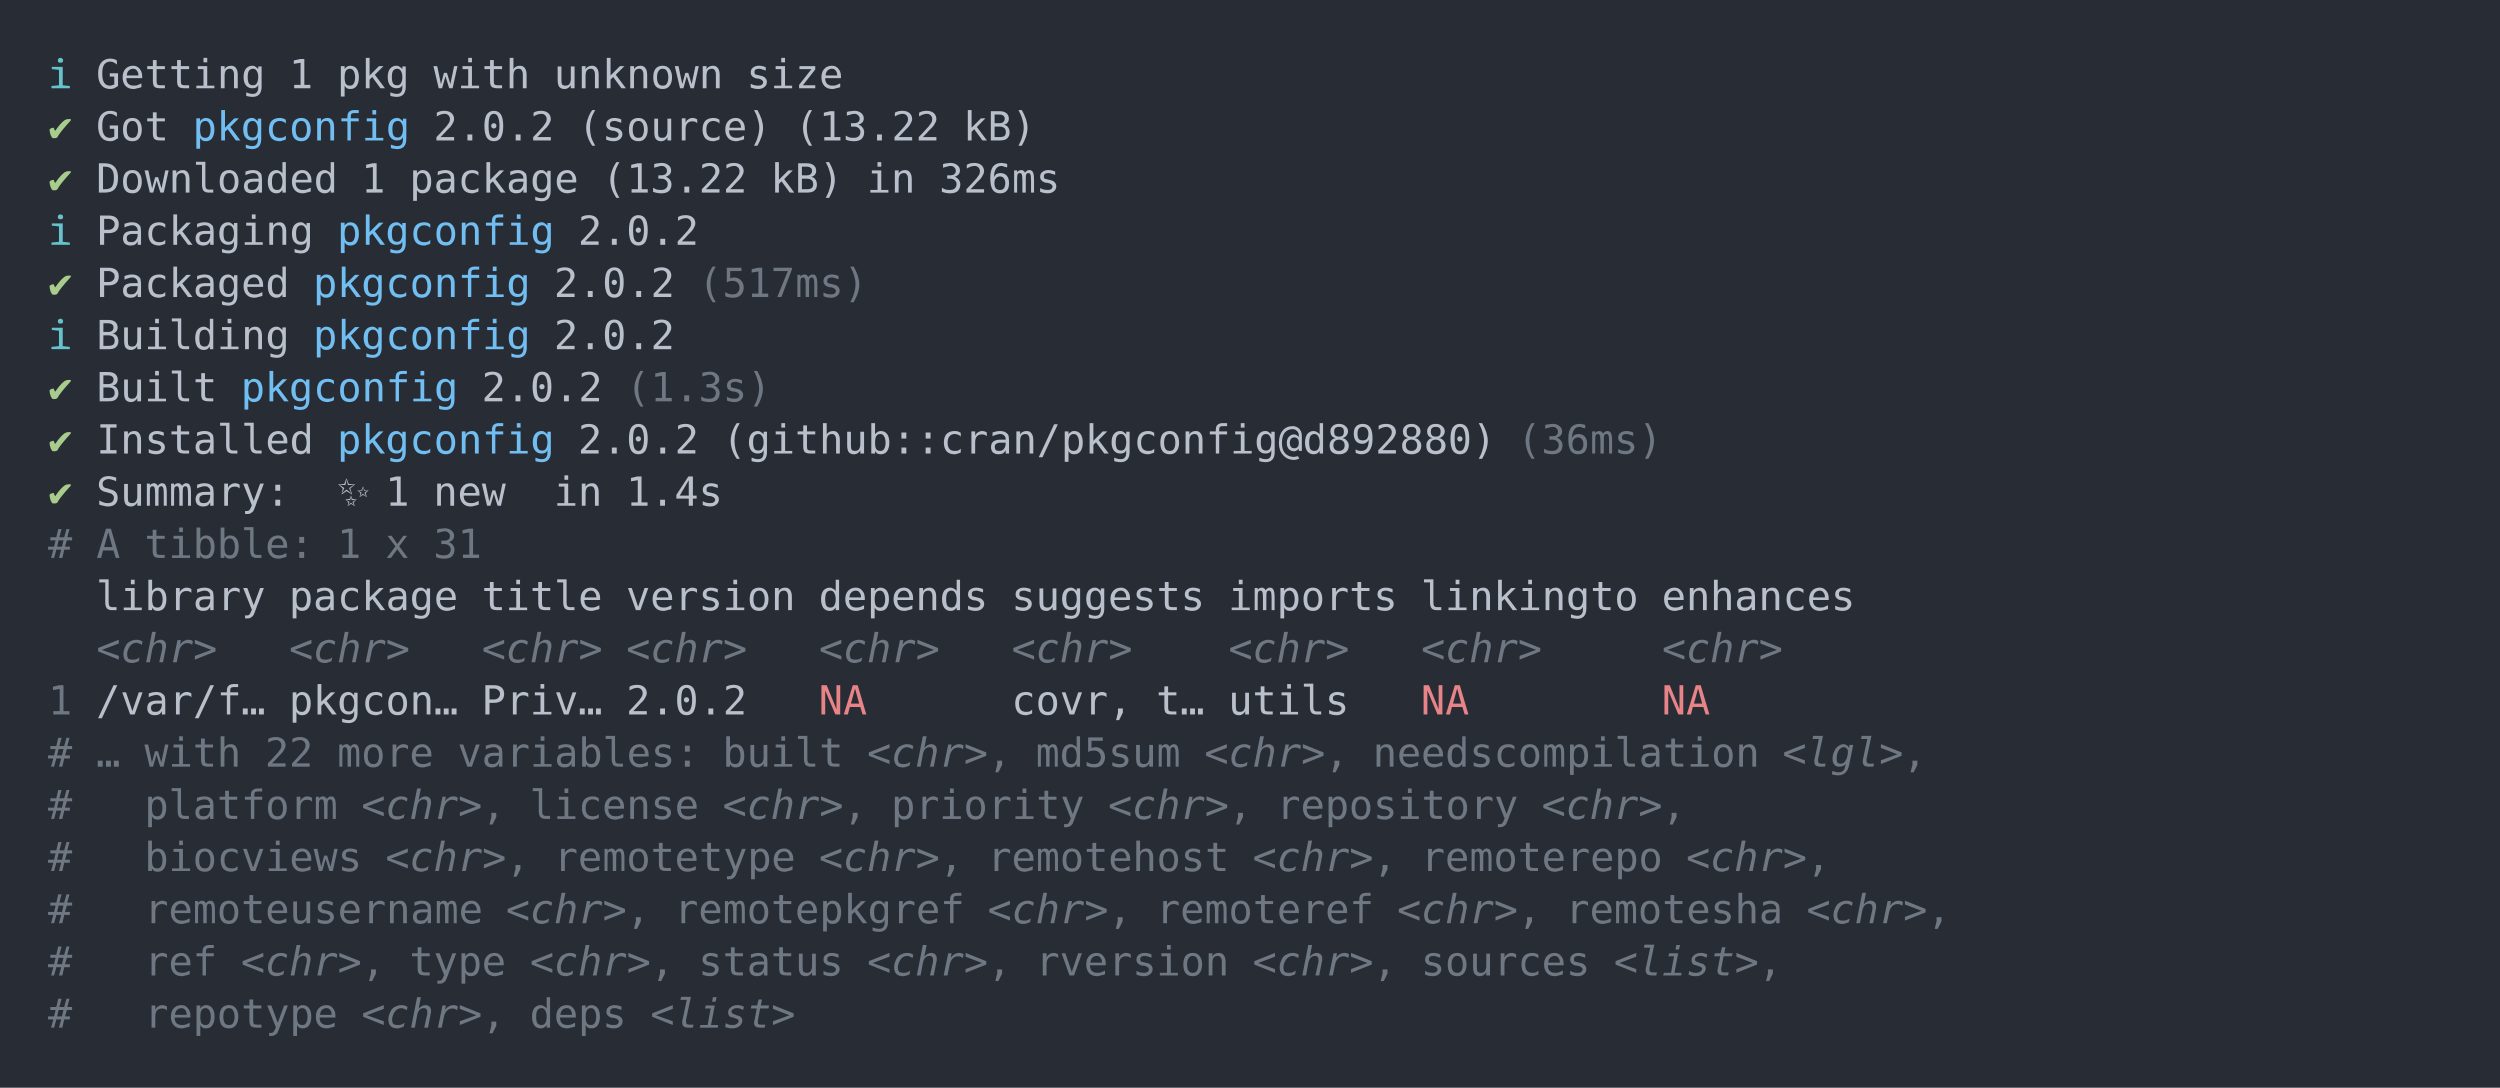
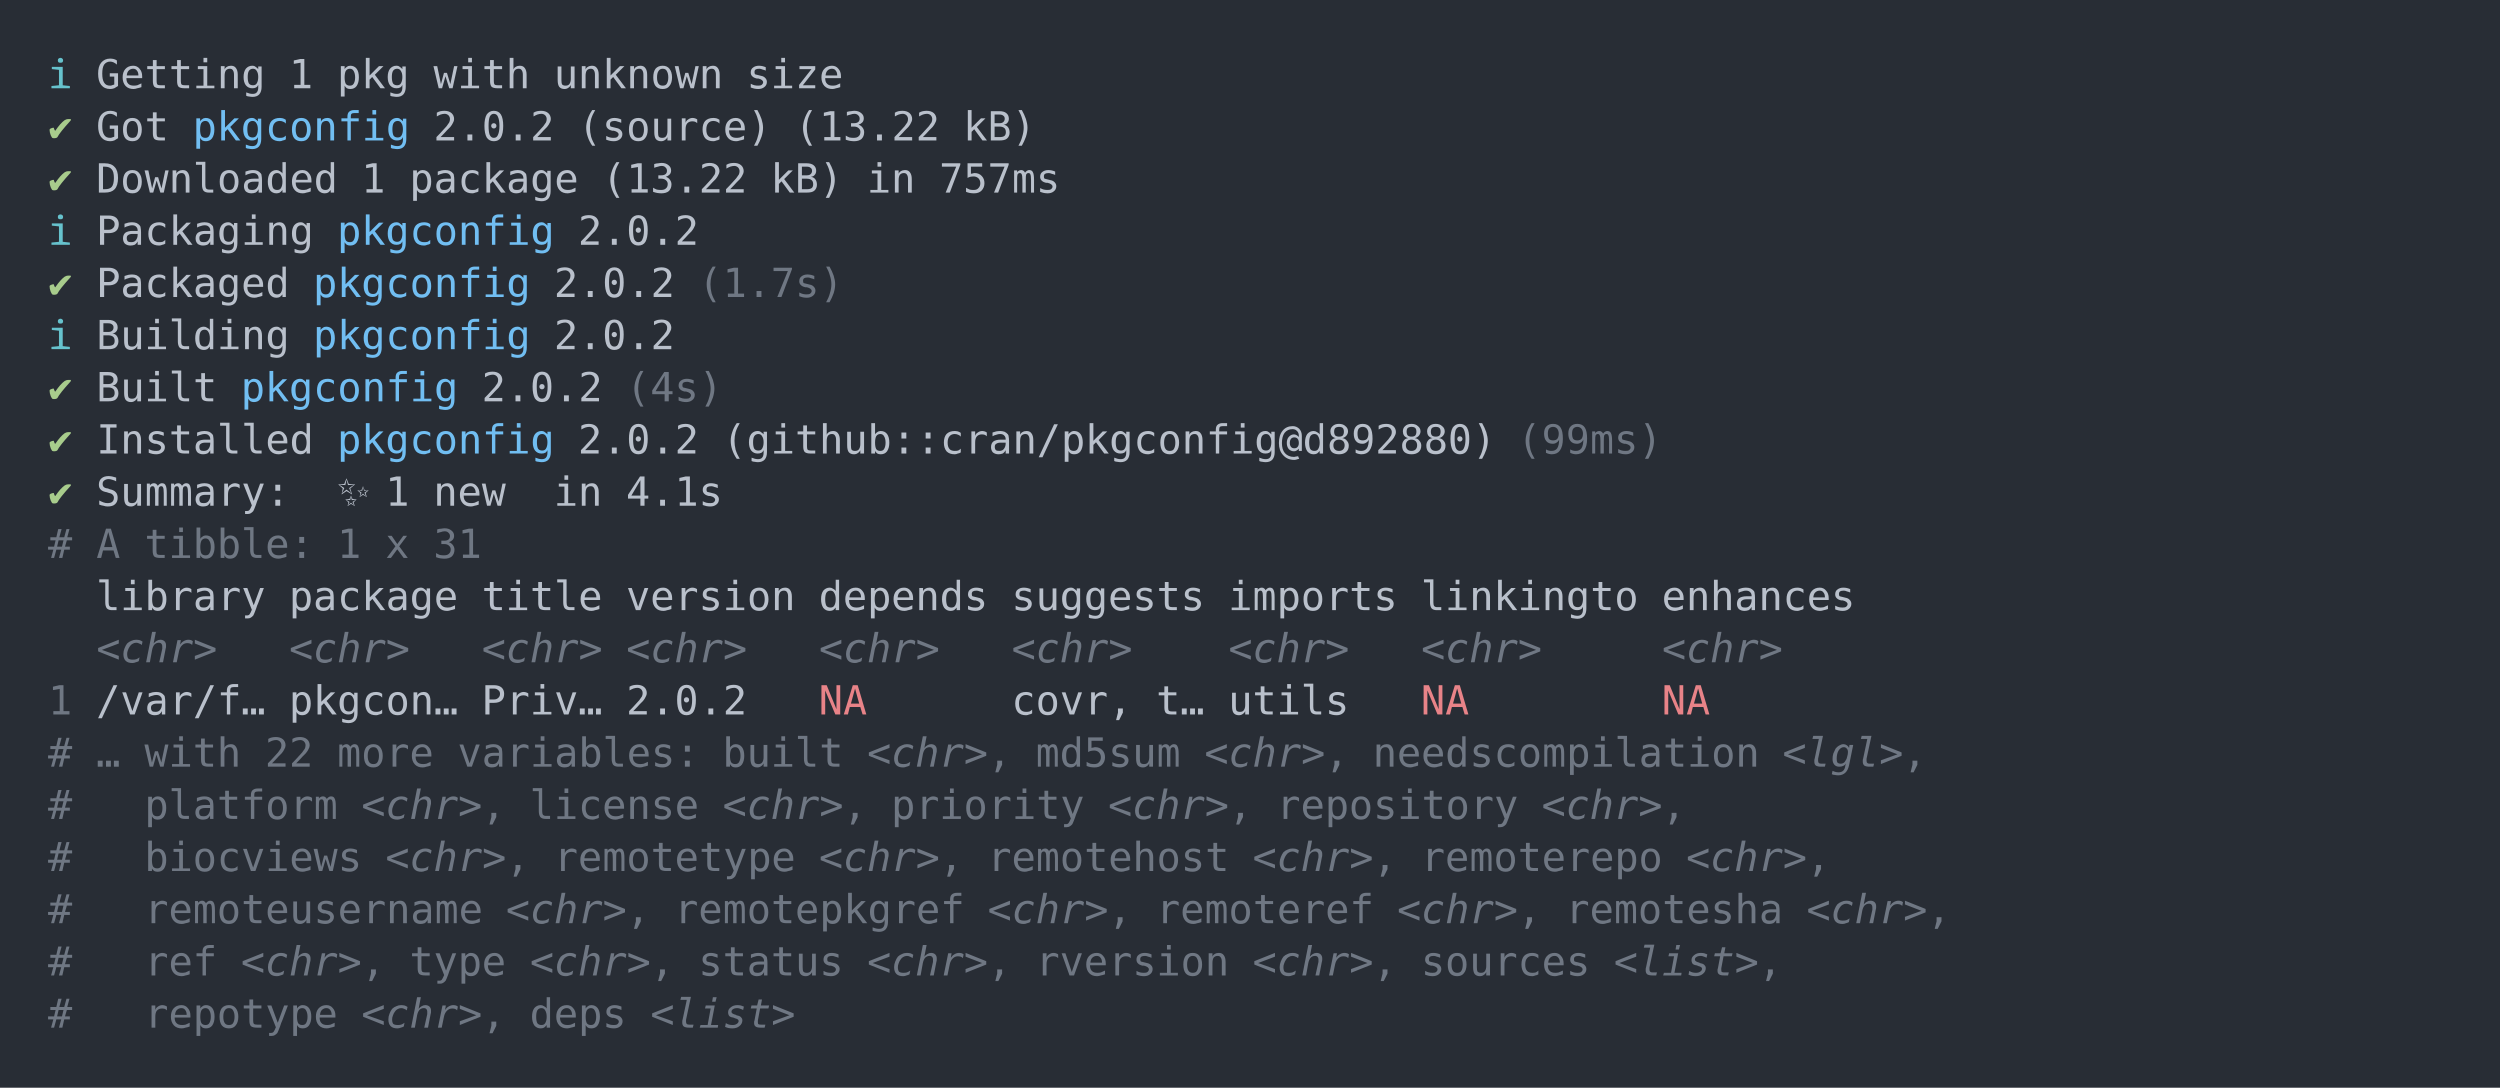
<svg xmlns="http://www.w3.org/2000/svg" xmlns:xlink="http://www.w3.org/1999/xlink" width="1040" height="452.49">
  <rect width="1040" height="452.49" rx="0" ry="0" class="a" />
  <svg height="412.49" viewBox="0 0 100 41.249" width="1000" x="20" y="20">
    <style>.a{fill:rgb(40,45,53)}.b{font-family:'Fira Code',Monaco,Consolas,Menlo,'Bitstream Vera Sans Mono','Powerline Symbols',monospace}.c{fill:transparent}.d{fill:rgb(102,194,205);white-space:pre}.e{fill:rgb(185,192,203);white-space:pre}.f{fill:rgb(168,204,140);white-space:pre}.g{fill:rgb(113,190,242);white-space:pre}.h{fill:rgb(111,119,131);white-space:pre}.i{fill:rgb(111,119,131);font-style:italic;white-space:pre}.j{fill:rgb(232,131,136);white-space:pre}</style>
    <g font-family="'Fira Code',Monaco,Consolas,Menlo,'Bitstream Vera Sans Mono','Powerline Symbols',monospace" font-size="1.67" class="b">
      <defs>
        <symbol id="a">
          <rect height="20" width="100" x="0" y="0" class="c" />
        </symbol>
      </defs>
      <rect height="41.249" width="100" class="a" />
      <svg x="0" y="0" width="100">
        <svg x="0">
          <use xlink:href="#a" />
          <text x="0" y="1.67" class="d">ℹ</text>
          <text x="2.004" y="1.67" class="e">Getting</text>
          <text x="10.02" y="1.67" class="e">1</text>
          <text x="12.024" y="1.67" class="e">pkg</text>
          <text x="16.032" y="1.67" class="e">with</text>
          <text x="21.042" y="1.67" class="e">unknown</text>
          <text x="29.058" y="1.67" class="e">size</text>
          <text x="0" y="3.841" class="f">✔</text>
          <text x="2.004" y="3.841" class="e">Got</text>
          <text x="6.012" y="3.841" class="g">pkgconfig</text>
          <text x="16.032" y="3.841" class="e">2.0.2</text>
          <text x="22.044" y="3.841" class="e">(source)</text>
          <text x="31.062" y="3.841" class="e">(13.22</text>
          <text x="38.076" y="3.841" class="e">kB)</text>
          <text x="0" y="6.012" class="f">✔</text>
          <text x="2.004" y="6.012" class="e">Downloaded</text>
          <text x="13.026" y="6.012" class="e">1</text>
          <text x="15.03" y="6.012" class="e">package</text>
          <text x="23.046" y="6.012" class="e">(13.22</text>
          <text x="30.06" y="6.012" class="e">kB)</text>
          <text x="34.068" y="6.012" class="e">in</text>
-           <text x="37.074" y="6.012" class="e">326ms</text>
+           <text x="37.074" y="6.012" class="e">757ms</text>
          <text x="0" y="8.183" class="d">ℹ</text>
          <text x="2.004" y="8.183" class="e">Packaging</text>
          <text x="12.024" y="8.183" class="g">pkgconfig</text>
          <text x="22.044" y="8.183" class="e">2.0.2</text>
          <text x="0" y="10.354" class="f">✔</text>
          <text x="2.004" y="10.354" class="e">Packaged</text>
          <text x="11.022" y="10.354" class="g">pkgconfig</text>
          <text x="21.042" y="10.354" class="e">2.0.2</text>
-           <text x="27.054" y="10.354" class="h">(517ms)</text>
+           <text x="27.054" y="10.354" class="h">(1.7s)</text>
          <text x="0" y="12.525" class="d">ℹ</text>
          <text x="2.004" y="12.525" class="e">Building</text>
          <text x="11.022" y="12.525" class="g">pkgconfig</text>
          <text x="21.042" y="12.525" class="e">2.0.2</text>
          <text x="0" y="14.696" class="f">✔</text>
          <text x="2.004" y="14.696" class="e">Built</text>
          <text x="8.016" y="14.696" class="g">pkgconfig</text>
          <text x="18.036" y="14.696" class="e">2.0.2</text>
-           <text x="24.048" y="14.696" class="h">(1.3s)</text>
+           <text x="24.048" y="14.696" class="h">(4s)</text>
          <text x="0" y="16.867" class="f">✔</text>
          <text x="2.004" y="16.867" class="e">Installed</text>
          <text x="12.024" y="16.867" class="g">pkgconfig</text>
          <text x="22.044" y="16.867" class="e">2.0.2</text>
          <text x="28.056" y="16.867" class="e">(github::cran/pkgconfig@d892880)</text>
-           <text x="61.122" y="16.867" class="h">(36ms)</text>
+           <text x="61.122" y="16.867" class="h">(99ms)</text>
          <text x="0" y="19.038" class="f">✔</text>
          <text x="2.004" y="19.038" class="e">Summary:</text>
          <text x="12.024" y="19.038" class="e">✨</text>
          <text x="14.028" y="19.038" class="e">1</text>
          <text x="16.032" y="19.038" class="e">new</text>
          <text x="21.042" y="19.038" class="e">in</text>
-           <text x="24.048" y="19.038" class="e">1.4s</text>
+           <text x="24.048" y="19.038" class="e">4.1s</text>
          <text x="0" y="21.209" class="h">#</text>
          <text x="2.004" y="21.209" class="h">A</text>
          <text x="4.008" y="21.209" class="h">tibble:</text>
          <text x="12.024" y="21.209" class="h">1</text>
          <text x="14.028" y="21.209" class="h">x</text>
          <text x="16.032" y="21.209" class="h">31</text>
          <text x="2.004" y="23.38" class="e">library</text>
          <text x="10.02" y="23.38" class="e">package</text>
          <text x="18.036" y="23.38" class="e">title</text>
          <text x="24.048" y="23.38" class="e">version</text>
          <text x="32.064" y="23.38" class="e">depends</text>
          <text x="40.08" y="23.38" class="e">suggests</text>
          <text x="49.098" y="23.38" class="e">imports</text>
          <text x="57.114" y="23.38" class="e">linkingto</text>
          <text x="67.134" y="23.38" class="e">enhances</text>
          <text x="2.004" y="25.551" class="i">&lt;chr&gt;</text>
          <text x="10.02" y="25.551" class="i">&lt;chr&gt;</text>
          <text x="18.036" y="25.551" class="i">&lt;chr&gt;</text>
          <text x="24.048" y="25.551" class="i">&lt;chr&gt;</text>
          <text x="32.064" y="25.551" class="i">&lt;chr&gt;</text>
          <text x="40.08" y="25.551" class="i">&lt;chr&gt;</text>
          <text x="49.098" y="25.551" class="i">&lt;chr&gt;</text>
          <text x="57.114" y="25.551" class="i">&lt;chr&gt;</text>
          <text x="67.134" y="25.551" class="i">&lt;chr&gt;</text>
          <text x="0" y="27.722" class="h">1</text>
          <text x="2.004" y="27.722" class="e">/var/f…</text>
          <text x="10.02" y="27.722" class="e">pkgcon…</text>
          <text x="18.036" y="27.722" class="e">Priv…</text>
          <text x="24.048" y="27.722" class="e">2.0.2</text>
          <text x="32.064" y="27.722" class="j">NA</text>
          <text x="40.08" y="27.722" class="e">covr,</text>
          <text x="46.092" y="27.722" class="e">t…</text>
          <text x="49.098" y="27.722" class="e">utils</text>
          <text x="57.114" y="27.722" class="j">NA</text>
          <text x="67.134" y="27.722" class="j">NA</text>
          <text x="0" y="29.893" class="h">#</text>
          <text x="2.004" y="29.893" class="h">…</text>
          <text x="4.008" y="29.893" class="h">with</text>
          <text x="9.018" y="29.893" class="h">22</text>
          <text x="12.024" y="29.893" class="h">more</text>
          <text x="17.034" y="29.893" class="h">variables:</text>
          <text x="28.056" y="29.893" class="h">built</text>
          <text x="34.068" y="29.893" class="i">&lt;chr&gt;</text>
          <text x="39.078" y="29.893" class="h">,</text>
          <text x="41.082" y="29.893" class="h">md5sum</text>
          <text x="48.096" y="29.893" class="i">&lt;chr&gt;</text>
          <text x="53.106" y="29.893" class="h">,</text>
          <text x="55.11" y="29.893" class="h">needscompilation</text>
          <text x="72.144" y="29.893" class="i">&lt;lgl&gt;</text>
          <text x="77.154" y="29.893" class="h">,</text>
          <text x="0" y="32.064" class="h">#</text>
          <text x="4.008" y="32.064" class="h">platform</text>
          <text x="13.026" y="32.064" class="i">&lt;chr&gt;</text>
          <text x="18.036" y="32.064" class="h">,</text>
          <text x="20.04" y="32.064" class="h">license</text>
          <text x="28.056" y="32.064" class="i">&lt;chr&gt;</text>
          <text x="33.066" y="32.064" class="h">,</text>
          <text x="35.07" y="32.064" class="h">priority</text>
          <text x="44.088" y="32.064" class="i">&lt;chr&gt;</text>
          <text x="49.098" y="32.064" class="h">,</text>
          <text x="51.102" y="32.064" class="h">repository</text>
          <text x="62.124" y="32.064" class="i">&lt;chr&gt;</text>
          <text x="67.134" y="32.064" class="h">,</text>
          <text x="0" y="34.235" class="h">#</text>
          <text x="4.008" y="34.235" class="h">biocviews</text>
          <text x="14.028" y="34.235" class="i">&lt;chr&gt;</text>
          <text x="19.038" y="34.235" class="h">,</text>
          <text x="21.042" y="34.235" class="h">remotetype</text>
          <text x="32.064" y="34.235" class="i">&lt;chr&gt;</text>
          <text x="37.074" y="34.235" class="h">,</text>
          <text x="39.078" y="34.235" class="h">remotehost</text>
          <text x="50.1" y="34.235" class="i">&lt;chr&gt;</text>
          <text x="55.11" y="34.235" class="h">,</text>
          <text x="57.114" y="34.235" class="h">remoterepo</text>
          <text x="68.136" y="34.235" class="i">&lt;chr&gt;</text>
          <text x="73.146" y="34.235" class="h">,</text>
          <text x="0" y="36.406" class="h">#</text>
          <text x="4.008" y="36.406" class="h">remoteusername</text>
          <text x="19.038" y="36.406" class="i">&lt;chr&gt;</text>
          <text x="24.048" y="36.406" class="h">,</text>
          <text x="26.052" y="36.406" class="h">remotepkgref</text>
          <text x="39.078" y="36.406" class="i">&lt;chr&gt;</text>
          <text x="44.088" y="36.406" class="h">,</text>
          <text x="46.092" y="36.406" class="h">remoteref</text>
          <text x="56.112" y="36.406" class="i">&lt;chr&gt;</text>
          <text x="61.122" y="36.406" class="h">,</text>
          <text x="63.126" y="36.406" class="h">remotesha</text>
          <text x="73.146" y="36.406" class="i">&lt;chr&gt;</text>
          <text x="78.156" y="36.406" class="h">,</text>
          <text x="0" y="38.577" class="h">#</text>
          <text x="4.008" y="38.577" class="h">ref</text>
          <text x="8.016" y="38.577" class="i">&lt;chr&gt;</text>
          <text x="13.026" y="38.577" class="h">,</text>
          <text x="15.03" y="38.577" class="h">type</text>
          <text x="20.04" y="38.577" class="i">&lt;chr&gt;</text>
          <text x="25.05" y="38.577" class="h">,</text>
          <text x="27.054" y="38.577" class="h">status</text>
          <text x="34.068" y="38.577" class="i">&lt;chr&gt;</text>
          <text x="39.078" y="38.577" class="h">,</text>
          <text x="41.082" y="38.577" class="h">rversion</text>
          <text x="50.1" y="38.577" class="i">&lt;chr&gt;</text>
          <text x="55.11" y="38.577" class="h">,</text>
          <text x="57.114" y="38.577" class="h">sources</text>
          <text x="65.13" y="38.577" class="i">&lt;list&gt;</text>
          <text x="71.142" y="38.577" class="h">,</text>
          <text x="0" y="40.748" class="h">#</text>
          <text x="4.008" y="40.748" class="h">repotype</text>
          <text x="13.026" y="40.748" class="i">&lt;chr&gt;</text>
          <text x="18.036" y="40.748" class="h">,</text>
          <text x="20.04" y="40.748" class="h">deps</text>
          <text x="25.05" y="40.748" class="i">&lt;list&gt;</text>
        </svg>
      </svg>
    </g>
  </svg>
</svg>
